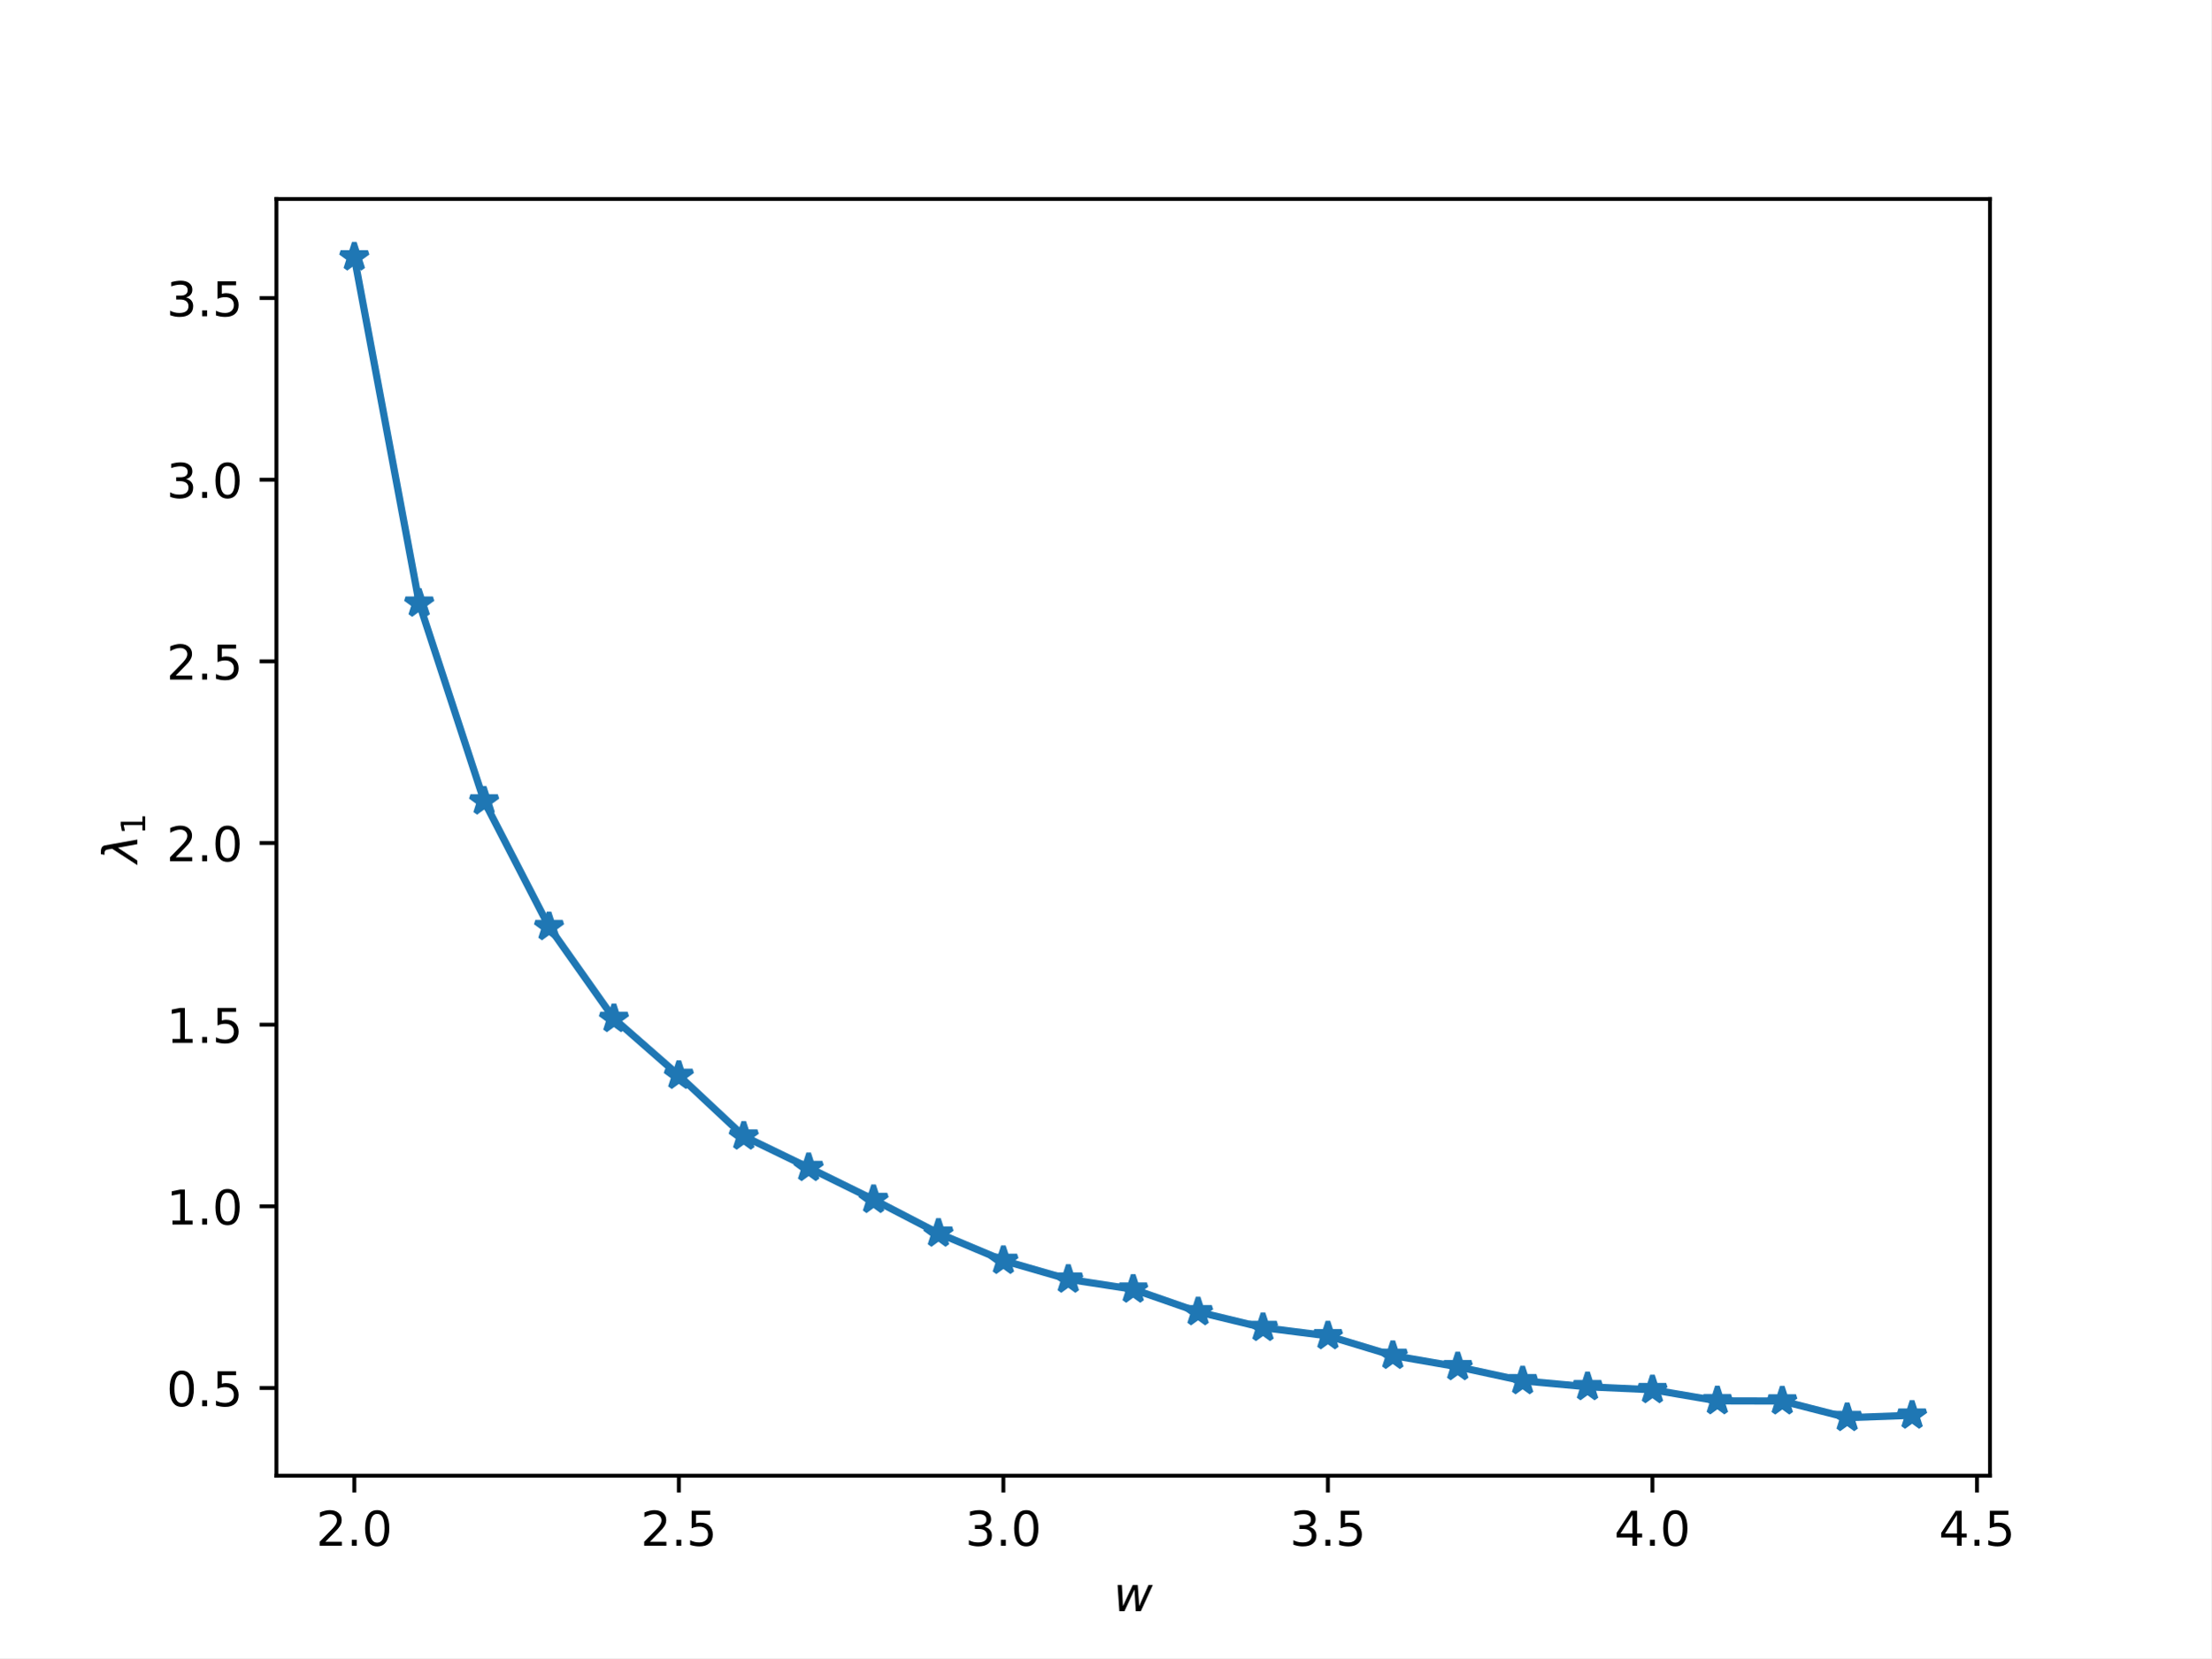
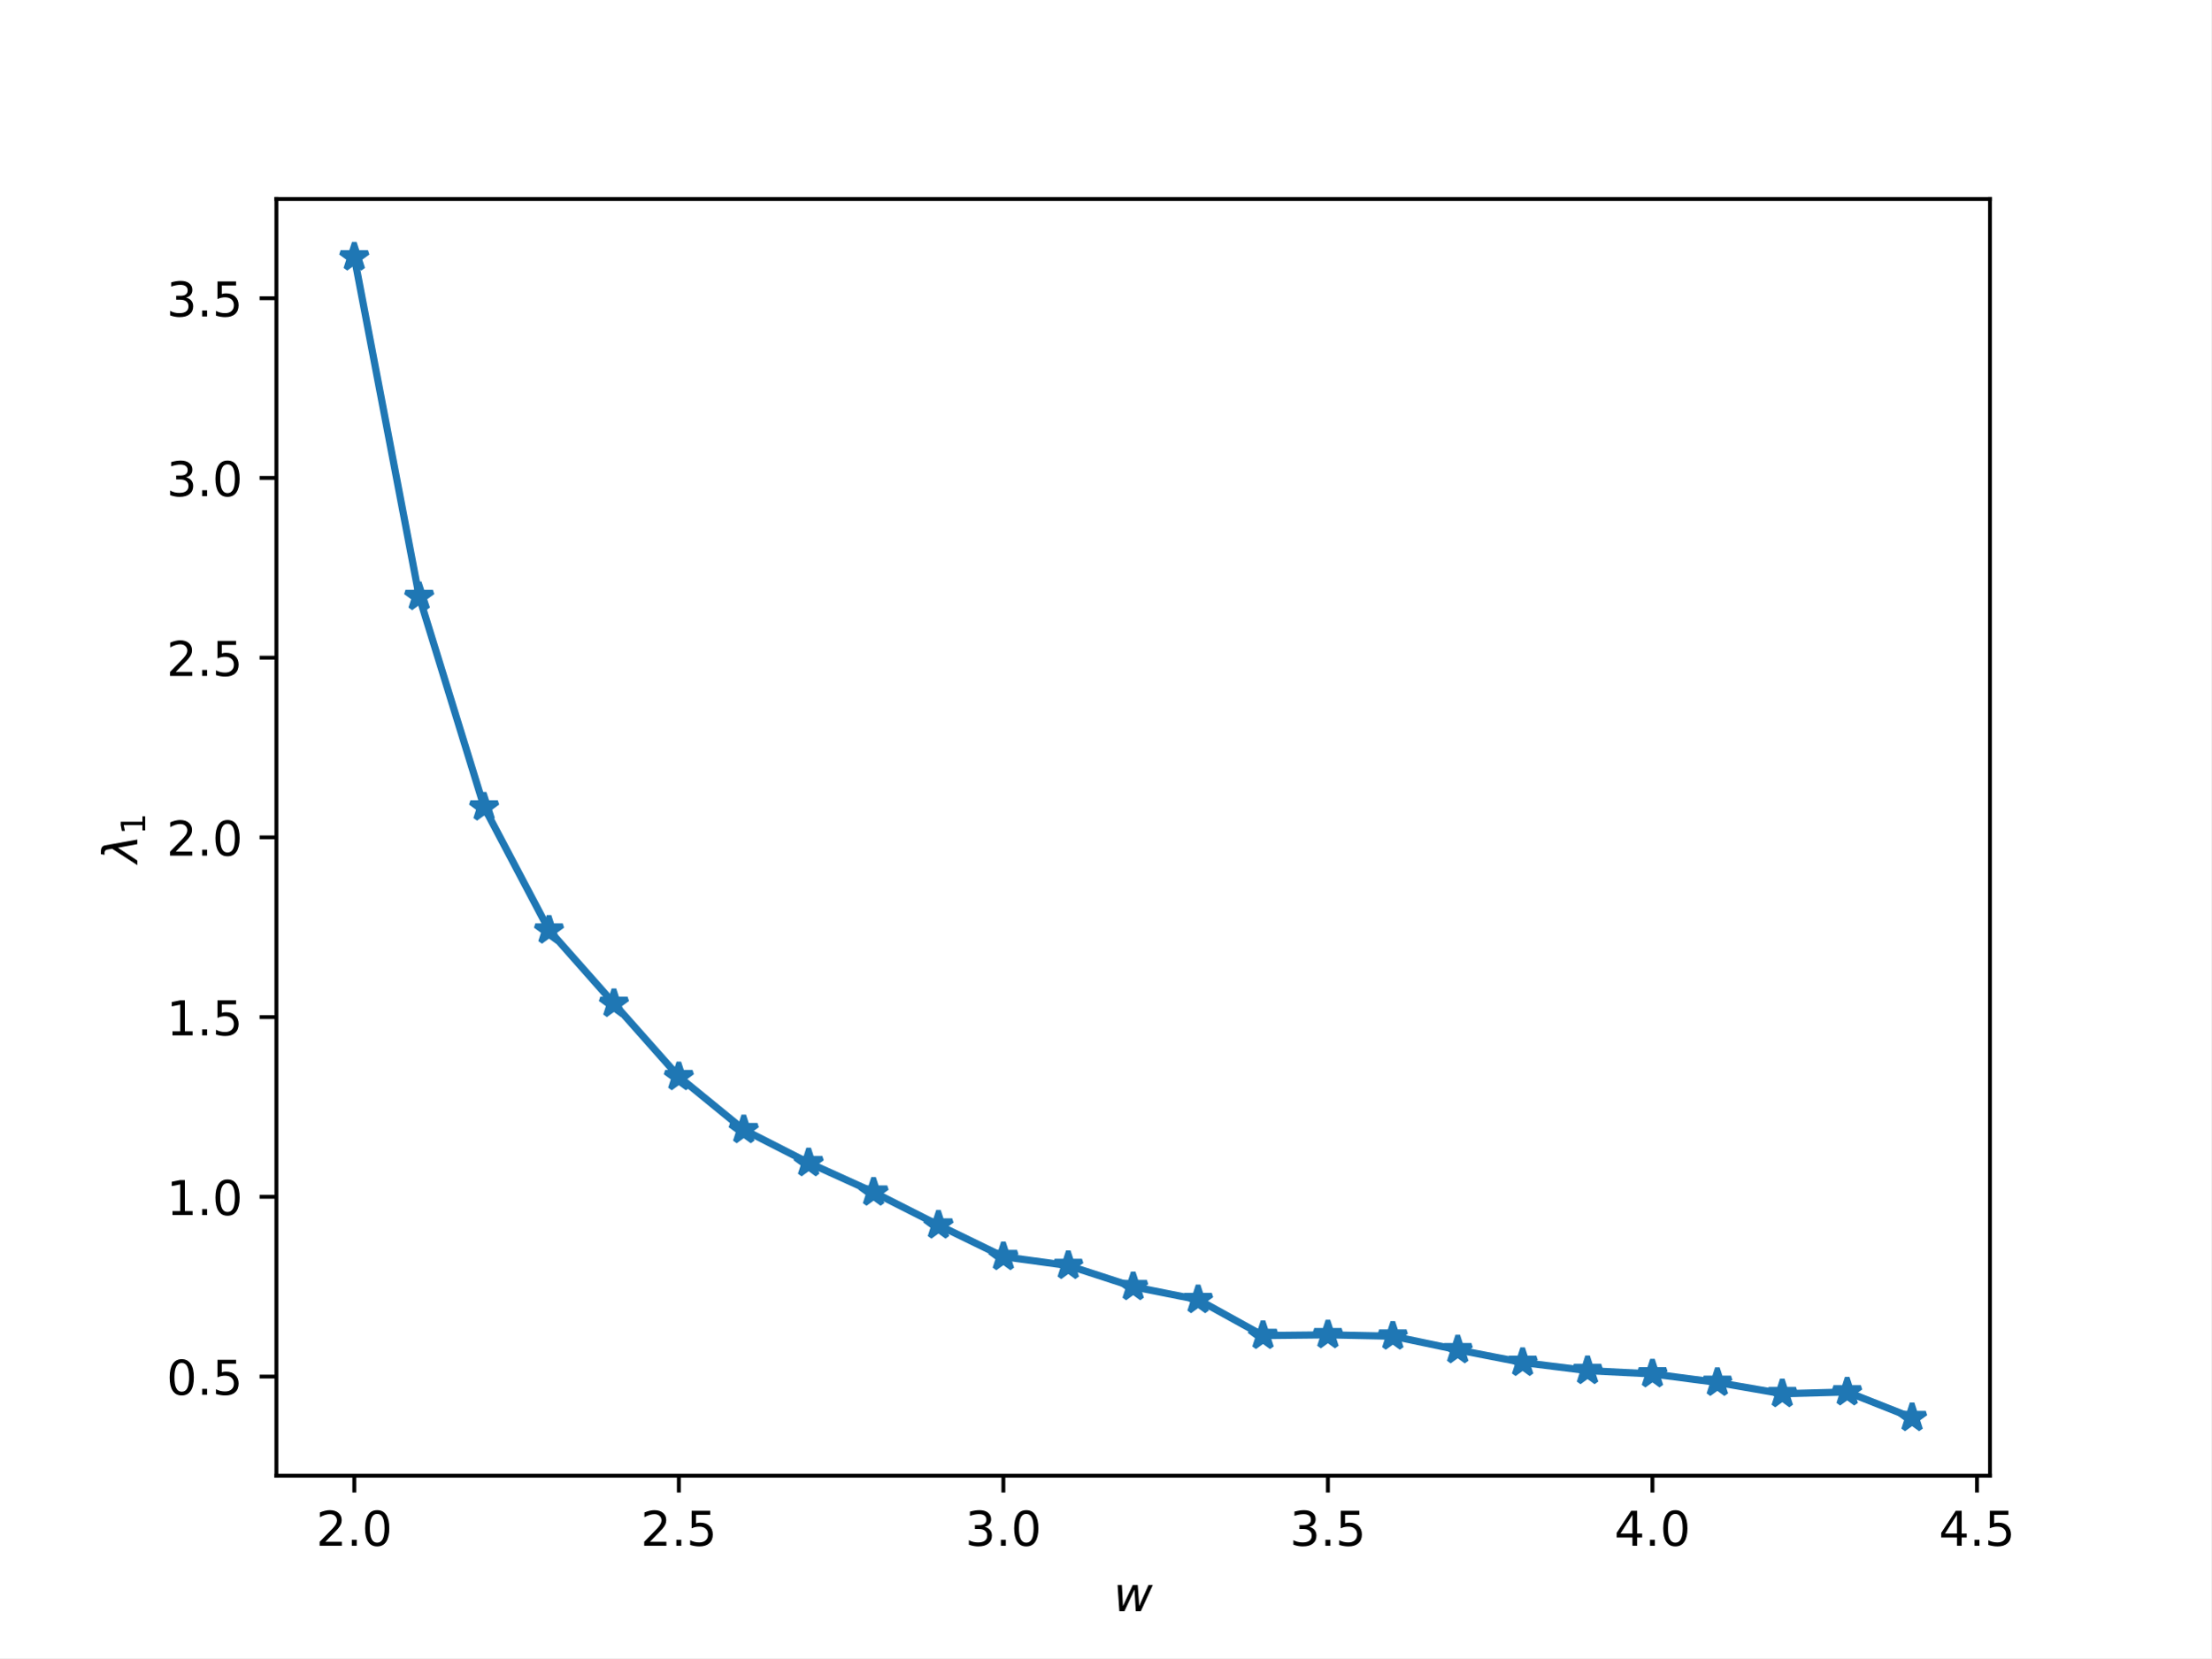
<svg xmlns="http://www.w3.org/2000/svg" xmlns:xlink="http://www.w3.org/1999/xlink" height="345.6pt" version="1.1" viewBox="0 0 460.8 345.6" width="460.8pt">
  <defs>
    <style type="text/css">
*{stroke-linecap:butt;stroke-linejoin:round;}
  </style>
  </defs>
  <g id="figure_1">
    <g id="patch_1">
      <path d="M 0 345.6  L 460.8 345.6  L 460.8 0  L 0 0  z " style="fill:#ffffff;" />
    </g>
    <g id="axes_1">
      <g id="patch_2">
        <path d="M 57.6 307.584  L 414.72 307.584  L 414.72 41.472  L 57.6 41.472  z " style="fill:#ffffff;" />
      </g>
      <g id="matplotlib.axis_1">
        <g id="xtick_1">
          <g id="line2d_1">
            <defs>
-               <path d="M 0 0  L 0 3.5  " id="md66d6a43fa" style="stroke:#000000;stroke-width:0.8;" />
-             </defs>
-             <g>
-               <use style="stroke:#000000;stroke-width:0.8;" x="73.833" xlink:href="#md66d6a43fa" y="307.584" />
+               <path d="M 0 0  L 0 3.5  " id="m964f07c10e" style="stroke:#000000;stroke-width:0.8;" />
+             </defs>
+             <g>
+               <use style="stroke:#000000;stroke-width:0.8;" x="73.833" xlink:href="#m964f07c10e" y="307.584" />
            </g>
          </g>
          <g id="text_1">
            <defs>
              <path d="M 19.188 8.297  L 53.609 8.297  L 53.609 0  L 7.328 0  L 7.328 8.297  Q 12.938 14.109 22.625 23.891  Q 32.328 33.688 34.812 36.531  Q 39.547 41.844 41.422 45.531  Q 43.312 49.219 43.312 52.781  Q 43.312 58.594 39.234 62.25  Q 35.156 65.922 28.609 65.922  Q 23.969 65.922 18.812 64.312  Q 13.672 62.703 7.812 59.422  L 7.812 69.391  Q 13.766 71.781 18.938 73  Q 24.125 74.219 28.422 74.219  Q 39.75 74.219 46.484 68.547  Q 53.219 62.891 53.219 53.422  Q 53.219 48.922 51.531 44.891  Q 49.859 40.875 45.406 35.406  Q 44.188 33.984 37.641 27.219  Q 31.109 20.453 19.188 8.297  z " id="DejaVuSans-50" />
              <path d="M 10.688 12.406  L 21 12.406  L 21 0  L 10.688 0  z " id="DejaVuSans-46" />
              <path d="M 31.781 66.406  Q 24.172 66.406 20.328 58.906  Q 16.5 51.422 16.5 36.375  Q 16.5 21.391 20.328 13.891  Q 24.172 6.391 31.781 6.391  Q 39.453 6.391 43.281 13.891  Q 47.125 21.391 47.125 36.375  Q 47.125 51.422 43.281 58.906  Q 39.453 66.406 31.781 66.406  z M 31.781 74.219  Q 44.047 74.219 50.516 64.516  Q 56.984 54.828 56.984 36.375  Q 56.984 17.969 50.516 8.266  Q 44.047 -1.422 31.781 -1.422  Q 19.531 -1.422 13.062 8.266  Q 6.594 17.969 6.594 36.375  Q 6.594 54.828 13.062 64.516  Q 19.531 74.219 31.781 74.219  z " id="DejaVuSans-48" />
            </defs>
            <g transform="translate(65.88116 322.1824)scale(0.1 -0.1)">
              <use xlink:href="#DejaVuSans-50" />
              <use x="63.623" xlink:href="#DejaVuSans-46" />
              <use x="95.41" xlink:href="#DejaVuSans-48" />
            </g>
          </g>
        </g>
        <g id="xtick_2">
          <g id="line2d_2">
            <g>
-               <use style="stroke:#000000;stroke-width:0.8;" x="141.469" xlink:href="#md66d6a43fa" y="307.584" />
+               <use style="stroke:#000000;stroke-width:0.8;" x="141.469" xlink:href="#m964f07c10e" y="307.584" />
            </g>
          </g>
          <g id="text_2">
            <defs>
              <path d="M 10.797 72.906  L 49.516 72.906  L 49.516 64.594  L 19.828 64.594  L 19.828 46.734  Q 21.969 47.469 24.109 47.828  Q 26.266 48.188 28.422 48.188  Q 40.625 48.188 47.75 41.5  Q 54.891 34.812 54.891 23.391  Q 54.891 11.625 47.562 5.094  Q 40.234 -1.422 26.906 -1.422  Q 22.312 -1.422 17.547 -0.641  Q 12.797 0.141 7.719 1.703  L 7.719 11.625  Q 12.109 9.234 16.797 8.062  Q 21.484 6.891 26.703 6.891  Q 35.156 6.891 40.078 11.328  Q 45.016 15.766 45.016 23.391  Q 45.016 31 40.078 35.438  Q 35.156 39.891 26.703 39.891  Q 22.75 39.891 18.812 39.016  Q 14.891 38.141 10.797 36.281  z " id="DejaVuSans-53" />
            </defs>
            <g transform="translate(133.5175 322.1824)scale(0.1 -0.1)">
              <use xlink:href="#DejaVuSans-50" />
              <use x="63.623" xlink:href="#DejaVuSans-46" />
              <use x="95.41" xlink:href="#DejaVuSans-53" />
            </g>
          </g>
        </g>
        <g id="xtick_3">
          <g id="line2d_3">
            <g>
-               <use style="stroke:#000000;stroke-width:0.8;" x="209.105" xlink:href="#md66d6a43fa" y="307.584" />
+               <use style="stroke:#000000;stroke-width:0.8;" x="209.105" xlink:href="#m964f07c10e" y="307.584" />
            </g>
          </g>
          <g id="text_3">
            <defs>
              <path d="M 40.578 39.312  Q 47.656 37.797 51.625 33  Q 55.609 28.219 55.609 21.188  Q 55.609 10.406 48.188 4.484  Q 40.766 -1.422 27.094 -1.422  Q 22.516 -1.422 17.656 -0.516  Q 12.797 0.391 7.625 2.203  L 7.625 11.719  Q 11.719 9.328 16.594 8.109  Q 21.484 6.891 26.812 6.891  Q 36.078 6.891 40.938 10.547  Q 45.797 14.203 45.797 21.188  Q 45.797 27.641 41.281 31.266  Q 36.766 34.906 28.719 34.906  L 20.219 34.906  L 20.219 43.016  L 29.109 43.016  Q 36.375 43.016 40.234 45.922  Q 44.094 48.828 44.094 54.297  Q 44.094 59.906 40.109 62.906  Q 36.141 65.922 28.719 65.922  Q 24.656 65.922 20.016 65.031  Q 15.375 64.156 9.812 62.312  L 9.812 71.094  Q 15.438 72.656 20.344 73.438  Q 25.25 74.219 29.594 74.219  Q 40.828 74.219 47.359 69.109  Q 53.906 64.016 53.906 55.328  Q 53.906 49.266 50.438 45.094  Q 46.969 40.922 40.578 39.312  z " id="DejaVuSans-51" />
            </defs>
            <g transform="translate(201.1539 322.1824)scale(0.1 -0.1)">
              <use xlink:href="#DejaVuSans-51" />
              <use x="63.623" xlink:href="#DejaVuSans-46" />
              <use x="95.41" xlink:href="#DejaVuSans-48" />
            </g>
          </g>
        </g>
        <g id="xtick_4">
          <g id="line2d_4">
            <g>
-               <use style="stroke:#000000;stroke-width:0.8;" x="276.742" xlink:href="#md66d6a43fa" y="307.584" />
+               <use style="stroke:#000000;stroke-width:0.8;" x="276.742" xlink:href="#m964f07c10e" y="307.584" />
            </g>
          </g>
          <g id="text_4">
            <g transform="translate(268.7903 322.1824)scale(0.1 -0.1)">
              <use xlink:href="#DejaVuSans-51" />
              <use x="63.623" xlink:href="#DejaVuSans-46" />
              <use x="95.41" xlink:href="#DejaVuSans-53" />
            </g>
          </g>
        </g>
        <g id="xtick_5">
          <g id="line2d_5">
            <g>
-               <use style="stroke:#000000;stroke-width:0.8;" x="344.378" xlink:href="#md66d6a43fa" y="307.584" />
+               <use style="stroke:#000000;stroke-width:0.8;" x="344.378" xlink:href="#m964f07c10e" y="307.584" />
            </g>
          </g>
          <g id="text_5">
            <defs>
              <path d="M 37.797 64.312  L 12.891 25.391  L 37.797 25.391  z M 35.203 72.906  L 47.609 72.906  L 47.609 25.391  L 58.016 25.391  L 58.016 17.188  L 47.609 17.188  L 47.609 0  L 37.797 0  L 37.797 17.188  L 4.891 17.188  L 4.891 26.703  z " id="DejaVuSans-52" />
            </defs>
            <g transform="translate(336.4266 322.1824)scale(0.1 -0.1)">
              <use xlink:href="#DejaVuSans-52" />
              <use x="63.623" xlink:href="#DejaVuSans-46" />
              <use x="95.41" xlink:href="#DejaVuSans-48" />
            </g>
          </g>
        </g>
        <g id="xtick_6">
          <g id="line2d_6">
            <g>
-               <use style="stroke:#000000;stroke-width:0.8;" x="412.015" xlink:href="#md66d6a43fa" y="307.584" />
+               <use style="stroke:#000000;stroke-width:0.8;" x="412.015" xlink:href="#m964f07c10e" y="307.584" />
            </g>
          </g>
          <g id="text_6">
            <g transform="translate(404.063 322.1824)scale(0.1 -0.1)">
              <use xlink:href="#DejaVuSans-52" />
              <use x="63.623" xlink:href="#DejaVuSans-46" />
              <use x="95.41" xlink:href="#DejaVuSans-53" />
            </g>
          </g>
        </g>
        <g id="text_7">
          <defs>
            <path d="M 8.5 54.688  L 17.391 54.688  L 19.672 10.688  L 40.094 54.688  L 50.484 54.688  L 53.516 10.688  L 72.906 54.688  L 81.891 54.688  L 56.891 0  L 46.391 0  L 43.703 45.312  L 22.797 0  L 12.203 0  z " id="DejaVuSans-Oblique-119" />
          </defs>
          <g transform="translate(232.06 335.8606)scale(0.1 -0.1)">
            <use transform="translate(0 0.3125)" xlink:href="#DejaVuSans-Oblique-119" />
          </g>
        </g>
      </g>
      <g id="matplotlib.axis_2">
        <g id="ytick_1">
          <g id="line2d_7">
            <defs>
-               <path d="M 0 0  L -3.5 0  " id="m6f2bf44de5" style="stroke:#000000;stroke-width:0.8;" />
-             </defs>
-             <g>
-               <use style="stroke:#000000;stroke-width:0.8;" x="57.6" xlink:href="#m6f2bf44de5" y="289.305" />
+               <path d="M 0 0  L -3.5 0  " id="m06a0cd9a58" style="stroke:#000000;stroke-width:0.8;" />
+             </defs>
+             <g>
+               <use style="stroke:#000000;stroke-width:0.8;" x="57.6" xlink:href="#m06a0cd9a58" y="286.918" />
            </g>
          </g>
          <g id="text_8">
-             <g transform="translate(34.69687 293.1043)scale(0.1 -0.1)">
+             <g transform="translate(34.69687 290.7169)scale(0.1 -0.1)">
              <use xlink:href="#DejaVuSans-48" />
              <use x="63.623" xlink:href="#DejaVuSans-46" />
              <use x="95.41" xlink:href="#DejaVuSans-53" />
            </g>
          </g>
        </g>
        <g id="ytick_2">
          <g id="line2d_8">
            <g>
-               <use style="stroke:#000000;stroke-width:0.8;" x="57.6" xlink:href="#m6f2bf44de5" y="251.44" />
+               <use style="stroke:#000000;stroke-width:0.8;" x="57.6" xlink:href="#m06a0cd9a58" y="249.458" />
            </g>
          </g>
          <g id="text_9">
            <defs>
              <path d="M 12.406 8.297  L 28.516 8.297  L 28.516 63.922  L 10.984 60.406  L 10.984 69.391  L 28.422 72.906  L 38.281 72.906  L 38.281 8.297  L 54.391 8.297  L 54.391 0  L 12.406 0  z " id="DejaVuSans-49" />
            </defs>
-             <g transform="translate(34.69687 255.2393)scale(0.1 -0.1)">
+             <g transform="translate(34.69687 253.2568)scale(0.1 -0.1)">
              <use xlink:href="#DejaVuSans-49" />
              <use x="63.623" xlink:href="#DejaVuSans-46" />
              <use x="95.41" xlink:href="#DejaVuSans-48" />
            </g>
          </g>
        </g>
        <g id="ytick_3">
          <g id="line2d_9">
            <g>
-               <use style="stroke:#000000;stroke-width:0.8;" x="57.6" xlink:href="#m6f2bf44de5" y="213.575" />
+               <use style="stroke:#000000;stroke-width:0.8;" x="57.6" xlink:href="#m06a0cd9a58" y="211.997" />
            </g>
          </g>
          <g id="text_10">
-             <g transform="translate(34.69687 217.3742)scale(0.1 -0.1)">
+             <g transform="translate(34.69687 215.7967)scale(0.1 -0.1)">
              <use xlink:href="#DejaVuSans-49" />
              <use x="63.623" xlink:href="#DejaVuSans-46" />
              <use x="95.41" xlink:href="#DejaVuSans-53" />
            </g>
          </g>
        </g>
        <g id="ytick_4">
          <g id="line2d_10">
            <g>
-               <use style="stroke:#000000;stroke-width:0.8;" x="57.6" xlink:href="#m6f2bf44de5" y="175.71" />
+               <use style="stroke:#000000;stroke-width:0.8;" x="57.6" xlink:href="#m06a0cd9a58" y="174.537" />
            </g>
          </g>
          <g id="text_11">
-             <g transform="translate(34.69687 179.5091)scale(0.1 -0.1)">
+             <g transform="translate(34.69687 178.3366)scale(0.1 -0.1)">
              <use xlink:href="#DejaVuSans-50" />
              <use x="63.623" xlink:href="#DejaVuSans-46" />
              <use x="95.41" xlink:href="#DejaVuSans-48" />
            </g>
          </g>
        </g>
        <g id="ytick_5">
          <g id="line2d_11">
            <g>
-               <use style="stroke:#000000;stroke-width:0.8;" x="57.6" xlink:href="#m6f2bf44de5" y="137.845" />
+               <use style="stroke:#000000;stroke-width:0.8;" x="57.6" xlink:href="#m06a0cd9a58" y="137.077" />
            </g>
          </g>
          <g id="text_12">
-             <g transform="translate(34.69687 141.644)scale(0.1 -0.1)">
+             <g transform="translate(34.69687 140.8765)scale(0.1 -0.1)">
              <use xlink:href="#DejaVuSans-50" />
              <use x="63.623" xlink:href="#DejaVuSans-46" />
              <use x="95.41" xlink:href="#DejaVuSans-53" />
            </g>
          </g>
        </g>
        <g id="ytick_6">
          <g id="line2d_12">
            <g>
-               <use style="stroke:#000000;stroke-width:0.8;" x="57.6" xlink:href="#m6f2bf44de5" y="99.98" />
+               <use style="stroke:#000000;stroke-width:0.8;" x="57.6" xlink:href="#m06a0cd9a58" y="99.617" />
            </g>
          </g>
          <g id="text_13">
-             <g transform="translate(34.69687 103.7789)scale(0.1 -0.1)">
+             <g transform="translate(34.69687 103.4163)scale(0.1 -0.1)">
              <use xlink:href="#DejaVuSans-51" />
              <use x="63.623" xlink:href="#DejaVuSans-46" />
              <use x="95.41" xlink:href="#DejaVuSans-48" />
            </g>
          </g>
        </g>
        <g id="ytick_7">
          <g id="line2d_13">
            <g>
-               <use style="stroke:#000000;stroke-width:0.8;" x="57.6" xlink:href="#m6f2bf44de5" y="62.115" />
+               <use style="stroke:#000000;stroke-width:0.8;" x="57.6" xlink:href="#m06a0cd9a58" y="62.157" />
            </g>
          </g>
          <g id="text_14">
-             <g transform="translate(34.69687 65.91383)scale(0.1 -0.1)">
+             <g transform="translate(34.69687 65.95623)scale(0.1 -0.1)">
              <use xlink:href="#DejaVuSans-51" />
              <use x="63.623" xlink:href="#DejaVuSans-46" />
              <use x="95.41" xlink:href="#DejaVuSans-53" />
            </g>
          </g>
        </g>
        <g id="text_15">
          <defs>
            <path d="M 36.719 67.438  L 48.828 0  L 39.312 0  L 31.844 40.438  L 5.125 0  L -4.391 0  L 29.734 52.438  L 28.031 62.109  Q 26.953 68.266 21.734 68.266  L 17.047 68.266  L 18.5 75.984  L 24.219 75.875  Q 35.203 75.734 36.719 67.438  z " id="DejaVuSans-Oblique-955" />
          </defs>
          <g transform="translate(28.61719 179.878)rotate(-90)scale(0.1 -0.1)">
            <use transform="translate(0 0.015625)" xlink:href="#DejaVuSans-Oblique-955" />
            <use transform="translate(59.17969 -16.39062)scale(0.7)" xlink:href="#DejaVuSans-49" />
          </g>
        </g>
      </g>
      <g id="line2d_14">
-         <path clip-path="url(#p8f9a068eb1)" d="M 73.833 53.568  L 87.36 125.74  L 100.887 166.975  L 114.415 193.167  L 127.942 212.317  L 141.469 224.167  L 154.996 236.827  L 168.524 243.377  L 182.051 250.032  L 195.578 257.053  L 209.105 262.736  L 222.633 266.644  L 236.16 268.723  L 249.687 273.435  L 263.215 276.718  L 276.742 278.438  L 290.269 282.536  L 303.796 284.886  L 317.324 287.813  L 330.851 289.051  L 344.378 289.672  L 357.905 291.986  L 371.433 292.02  L 384.96 295.488  L 398.487 294.991  " style="fill:none;stroke:#1f77b4;stroke-linecap:square;stroke-width:1.5;" />
+         <path clip-path="url(#p6ee46236a6)" d="M 73.833 53.568  L 87.36 124.352  L 100.887 168.224  L 114.415 193.876  L 127.942 209.17  L 141.469 224.43  L 154.996 235.471  L 168.524 242.365  L 182.051 248.499  L 195.578 255.353  L 209.105 261.937  L 222.633 263.785  L 236.16 268.194  L 249.687 270.895  L 263.215 278.371  L 276.742 278.22  L 290.269 278.508  L 303.796 281.349  L 317.324 283.991  L 330.851 285.684  L 344.378 286.369  L 357.905 288.146  L 371.433 290.503  L 384.96 290.128  L 398.487 295.488  " style="fill:none;stroke:#1f77b4;stroke-linecap:square;stroke-width:1.5;" />
        <defs>
-           <path d="M 0 -3  L -0.674 -0.927  L -2.853 -0.927  L -1.09 0.354  L -1.763 2.427  L -0 1.146  L 1.763 2.427  L 1.09 0.354  L 2.853 -0.927  L 0.674 -0.927  z " id="md94a5a11b5" style="stroke:#1f77b4;stroke-linejoin:bevel;" />
+           <path d="M 0 -3  L -0.674 -0.927  L -2.853 -0.927  L -1.09 0.354  L -1.763 2.427  L -0 1.146  L 1.763 2.427  L 1.09 0.354  L 2.853 -0.927  L 0.674 -0.927  z " id="m5a510cf46b" style="stroke:#1f77b4;stroke-linejoin:bevel;" />
        </defs>
-         <g clip-path="url(#p8f9a068eb1)">
-           <use style="fill:#1f77b4;stroke:#1f77b4;stroke-linejoin:bevel;" x="73.833" xlink:href="#md94a5a11b5" y="53.568" />
-           <use style="fill:#1f77b4;stroke:#1f77b4;stroke-linejoin:bevel;" x="87.36" xlink:href="#md94a5a11b5" y="125.74" />
-           <use style="fill:#1f77b4;stroke:#1f77b4;stroke-linejoin:bevel;" x="100.887" xlink:href="#md94a5a11b5" y="166.975" />
-           <use style="fill:#1f77b4;stroke:#1f77b4;stroke-linejoin:bevel;" x="114.415" xlink:href="#md94a5a11b5" y="193.167" />
-           <use style="fill:#1f77b4;stroke:#1f77b4;stroke-linejoin:bevel;" x="127.942" xlink:href="#md94a5a11b5" y="212.317" />
-           <use style="fill:#1f77b4;stroke:#1f77b4;stroke-linejoin:bevel;" x="141.469" xlink:href="#md94a5a11b5" y="224.167" />
-           <use style="fill:#1f77b4;stroke:#1f77b4;stroke-linejoin:bevel;" x="154.996" xlink:href="#md94a5a11b5" y="236.827" />
-           <use style="fill:#1f77b4;stroke:#1f77b4;stroke-linejoin:bevel;" x="168.524" xlink:href="#md94a5a11b5" y="243.377" />
-           <use style="fill:#1f77b4;stroke:#1f77b4;stroke-linejoin:bevel;" x="182.051" xlink:href="#md94a5a11b5" y="250.032" />
-           <use style="fill:#1f77b4;stroke:#1f77b4;stroke-linejoin:bevel;" x="195.578" xlink:href="#md94a5a11b5" y="257.053" />
-           <use style="fill:#1f77b4;stroke:#1f77b4;stroke-linejoin:bevel;" x="209.105" xlink:href="#md94a5a11b5" y="262.736" />
-           <use style="fill:#1f77b4;stroke:#1f77b4;stroke-linejoin:bevel;" x="222.633" xlink:href="#md94a5a11b5" y="266.644" />
-           <use style="fill:#1f77b4;stroke:#1f77b4;stroke-linejoin:bevel;" x="236.16" xlink:href="#md94a5a11b5" y="268.723" />
-           <use style="fill:#1f77b4;stroke:#1f77b4;stroke-linejoin:bevel;" x="249.687" xlink:href="#md94a5a11b5" y="273.435" />
-           <use style="fill:#1f77b4;stroke:#1f77b4;stroke-linejoin:bevel;" x="263.215" xlink:href="#md94a5a11b5" y="276.718" />
-           <use style="fill:#1f77b4;stroke:#1f77b4;stroke-linejoin:bevel;" x="276.742" xlink:href="#md94a5a11b5" y="278.438" />
-           <use style="fill:#1f77b4;stroke:#1f77b4;stroke-linejoin:bevel;" x="290.269" xlink:href="#md94a5a11b5" y="282.536" />
-           <use style="fill:#1f77b4;stroke:#1f77b4;stroke-linejoin:bevel;" x="303.796" xlink:href="#md94a5a11b5" y="284.886" />
-           <use style="fill:#1f77b4;stroke:#1f77b4;stroke-linejoin:bevel;" x="317.324" xlink:href="#md94a5a11b5" y="287.813" />
-           <use style="fill:#1f77b4;stroke:#1f77b4;stroke-linejoin:bevel;" x="330.851" xlink:href="#md94a5a11b5" y="289.051" />
-           <use style="fill:#1f77b4;stroke:#1f77b4;stroke-linejoin:bevel;" x="344.378" xlink:href="#md94a5a11b5" y="289.672" />
-           <use style="fill:#1f77b4;stroke:#1f77b4;stroke-linejoin:bevel;" x="357.905" xlink:href="#md94a5a11b5" y="291.986" />
-           <use style="fill:#1f77b4;stroke:#1f77b4;stroke-linejoin:bevel;" x="371.433" xlink:href="#md94a5a11b5" y="292.02" />
-           <use style="fill:#1f77b4;stroke:#1f77b4;stroke-linejoin:bevel;" x="384.96" xlink:href="#md94a5a11b5" y="295.488" />
-           <use style="fill:#1f77b4;stroke:#1f77b4;stroke-linejoin:bevel;" x="398.487" xlink:href="#md94a5a11b5" y="294.991" />
+         <g clip-path="url(#p6ee46236a6)">
+           <use style="fill:#1f77b4;stroke:#1f77b4;stroke-linejoin:bevel;" x="73.833" xlink:href="#m5a510cf46b" y="53.568" />
+           <use style="fill:#1f77b4;stroke:#1f77b4;stroke-linejoin:bevel;" x="87.36" xlink:href="#m5a510cf46b" y="124.352" />
+           <use style="fill:#1f77b4;stroke:#1f77b4;stroke-linejoin:bevel;" x="100.887" xlink:href="#m5a510cf46b" y="168.224" />
+           <use style="fill:#1f77b4;stroke:#1f77b4;stroke-linejoin:bevel;" x="114.415" xlink:href="#m5a510cf46b" y="193.876" />
+           <use style="fill:#1f77b4;stroke:#1f77b4;stroke-linejoin:bevel;" x="127.942" xlink:href="#m5a510cf46b" y="209.17" />
+           <use style="fill:#1f77b4;stroke:#1f77b4;stroke-linejoin:bevel;" x="141.469" xlink:href="#m5a510cf46b" y="224.43" />
+           <use style="fill:#1f77b4;stroke:#1f77b4;stroke-linejoin:bevel;" x="154.996" xlink:href="#m5a510cf46b" y="235.471" />
+           <use style="fill:#1f77b4;stroke:#1f77b4;stroke-linejoin:bevel;" x="168.524" xlink:href="#m5a510cf46b" y="242.365" />
+           <use style="fill:#1f77b4;stroke:#1f77b4;stroke-linejoin:bevel;" x="182.051" xlink:href="#m5a510cf46b" y="248.499" />
+           <use style="fill:#1f77b4;stroke:#1f77b4;stroke-linejoin:bevel;" x="195.578" xlink:href="#m5a510cf46b" y="255.353" />
+           <use style="fill:#1f77b4;stroke:#1f77b4;stroke-linejoin:bevel;" x="209.105" xlink:href="#m5a510cf46b" y="261.937" />
+           <use style="fill:#1f77b4;stroke:#1f77b4;stroke-linejoin:bevel;" x="222.633" xlink:href="#m5a510cf46b" y="263.785" />
+           <use style="fill:#1f77b4;stroke:#1f77b4;stroke-linejoin:bevel;" x="236.16" xlink:href="#m5a510cf46b" y="268.194" />
+           <use style="fill:#1f77b4;stroke:#1f77b4;stroke-linejoin:bevel;" x="249.687" xlink:href="#m5a510cf46b" y="270.895" />
+           <use style="fill:#1f77b4;stroke:#1f77b4;stroke-linejoin:bevel;" x="263.215" xlink:href="#m5a510cf46b" y="278.371" />
+           <use style="fill:#1f77b4;stroke:#1f77b4;stroke-linejoin:bevel;" x="276.742" xlink:href="#m5a510cf46b" y="278.22" />
+           <use style="fill:#1f77b4;stroke:#1f77b4;stroke-linejoin:bevel;" x="290.269" xlink:href="#m5a510cf46b" y="278.508" />
+           <use style="fill:#1f77b4;stroke:#1f77b4;stroke-linejoin:bevel;" x="303.796" xlink:href="#m5a510cf46b" y="281.349" />
+           <use style="fill:#1f77b4;stroke:#1f77b4;stroke-linejoin:bevel;" x="317.324" xlink:href="#m5a510cf46b" y="283.991" />
+           <use style="fill:#1f77b4;stroke:#1f77b4;stroke-linejoin:bevel;" x="330.851" xlink:href="#m5a510cf46b" y="285.684" />
+           <use style="fill:#1f77b4;stroke:#1f77b4;stroke-linejoin:bevel;" x="344.378" xlink:href="#m5a510cf46b" y="286.369" />
+           <use style="fill:#1f77b4;stroke:#1f77b4;stroke-linejoin:bevel;" x="357.905" xlink:href="#m5a510cf46b" y="288.146" />
+           <use style="fill:#1f77b4;stroke:#1f77b4;stroke-linejoin:bevel;" x="371.433" xlink:href="#m5a510cf46b" y="290.503" />
+           <use style="fill:#1f77b4;stroke:#1f77b4;stroke-linejoin:bevel;" x="384.96" xlink:href="#m5a510cf46b" y="290.128" />
+           <use style="fill:#1f77b4;stroke:#1f77b4;stroke-linejoin:bevel;" x="398.487" xlink:href="#m5a510cf46b" y="295.488" />
        </g>
      </g>
      <g id="patch_3">
        <path d="M 57.6 307.584  L 57.6 41.472  " style="fill:none;stroke:#000000;stroke-linecap:square;stroke-linejoin:miter;stroke-width:0.8;" />
      </g>
      <g id="patch_4">
        <path d="M 414.72 307.584  L 414.72 41.472  " style="fill:none;stroke:#000000;stroke-linecap:square;stroke-linejoin:miter;stroke-width:0.8;" />
      </g>
      <g id="patch_5">
        <path d="M 57.6 307.584  L 414.72 307.584  " style="fill:none;stroke:#000000;stroke-linecap:square;stroke-linejoin:miter;stroke-width:0.8;" />
      </g>
      <g id="patch_6">
        <path d="M 57.6 41.472  L 414.72 41.472  " style="fill:none;stroke:#000000;stroke-linecap:square;stroke-linejoin:miter;stroke-width:0.8;" />
      </g>
    </g>
  </g>
  <defs>
-     <clipPath id="p8f9a068eb1">
+     <clipPath id="p6ee46236a6">
      <rect height="266.112" width="357.12" x="57.6" y="41.472" />
    </clipPath>
  </defs>
</svg>
